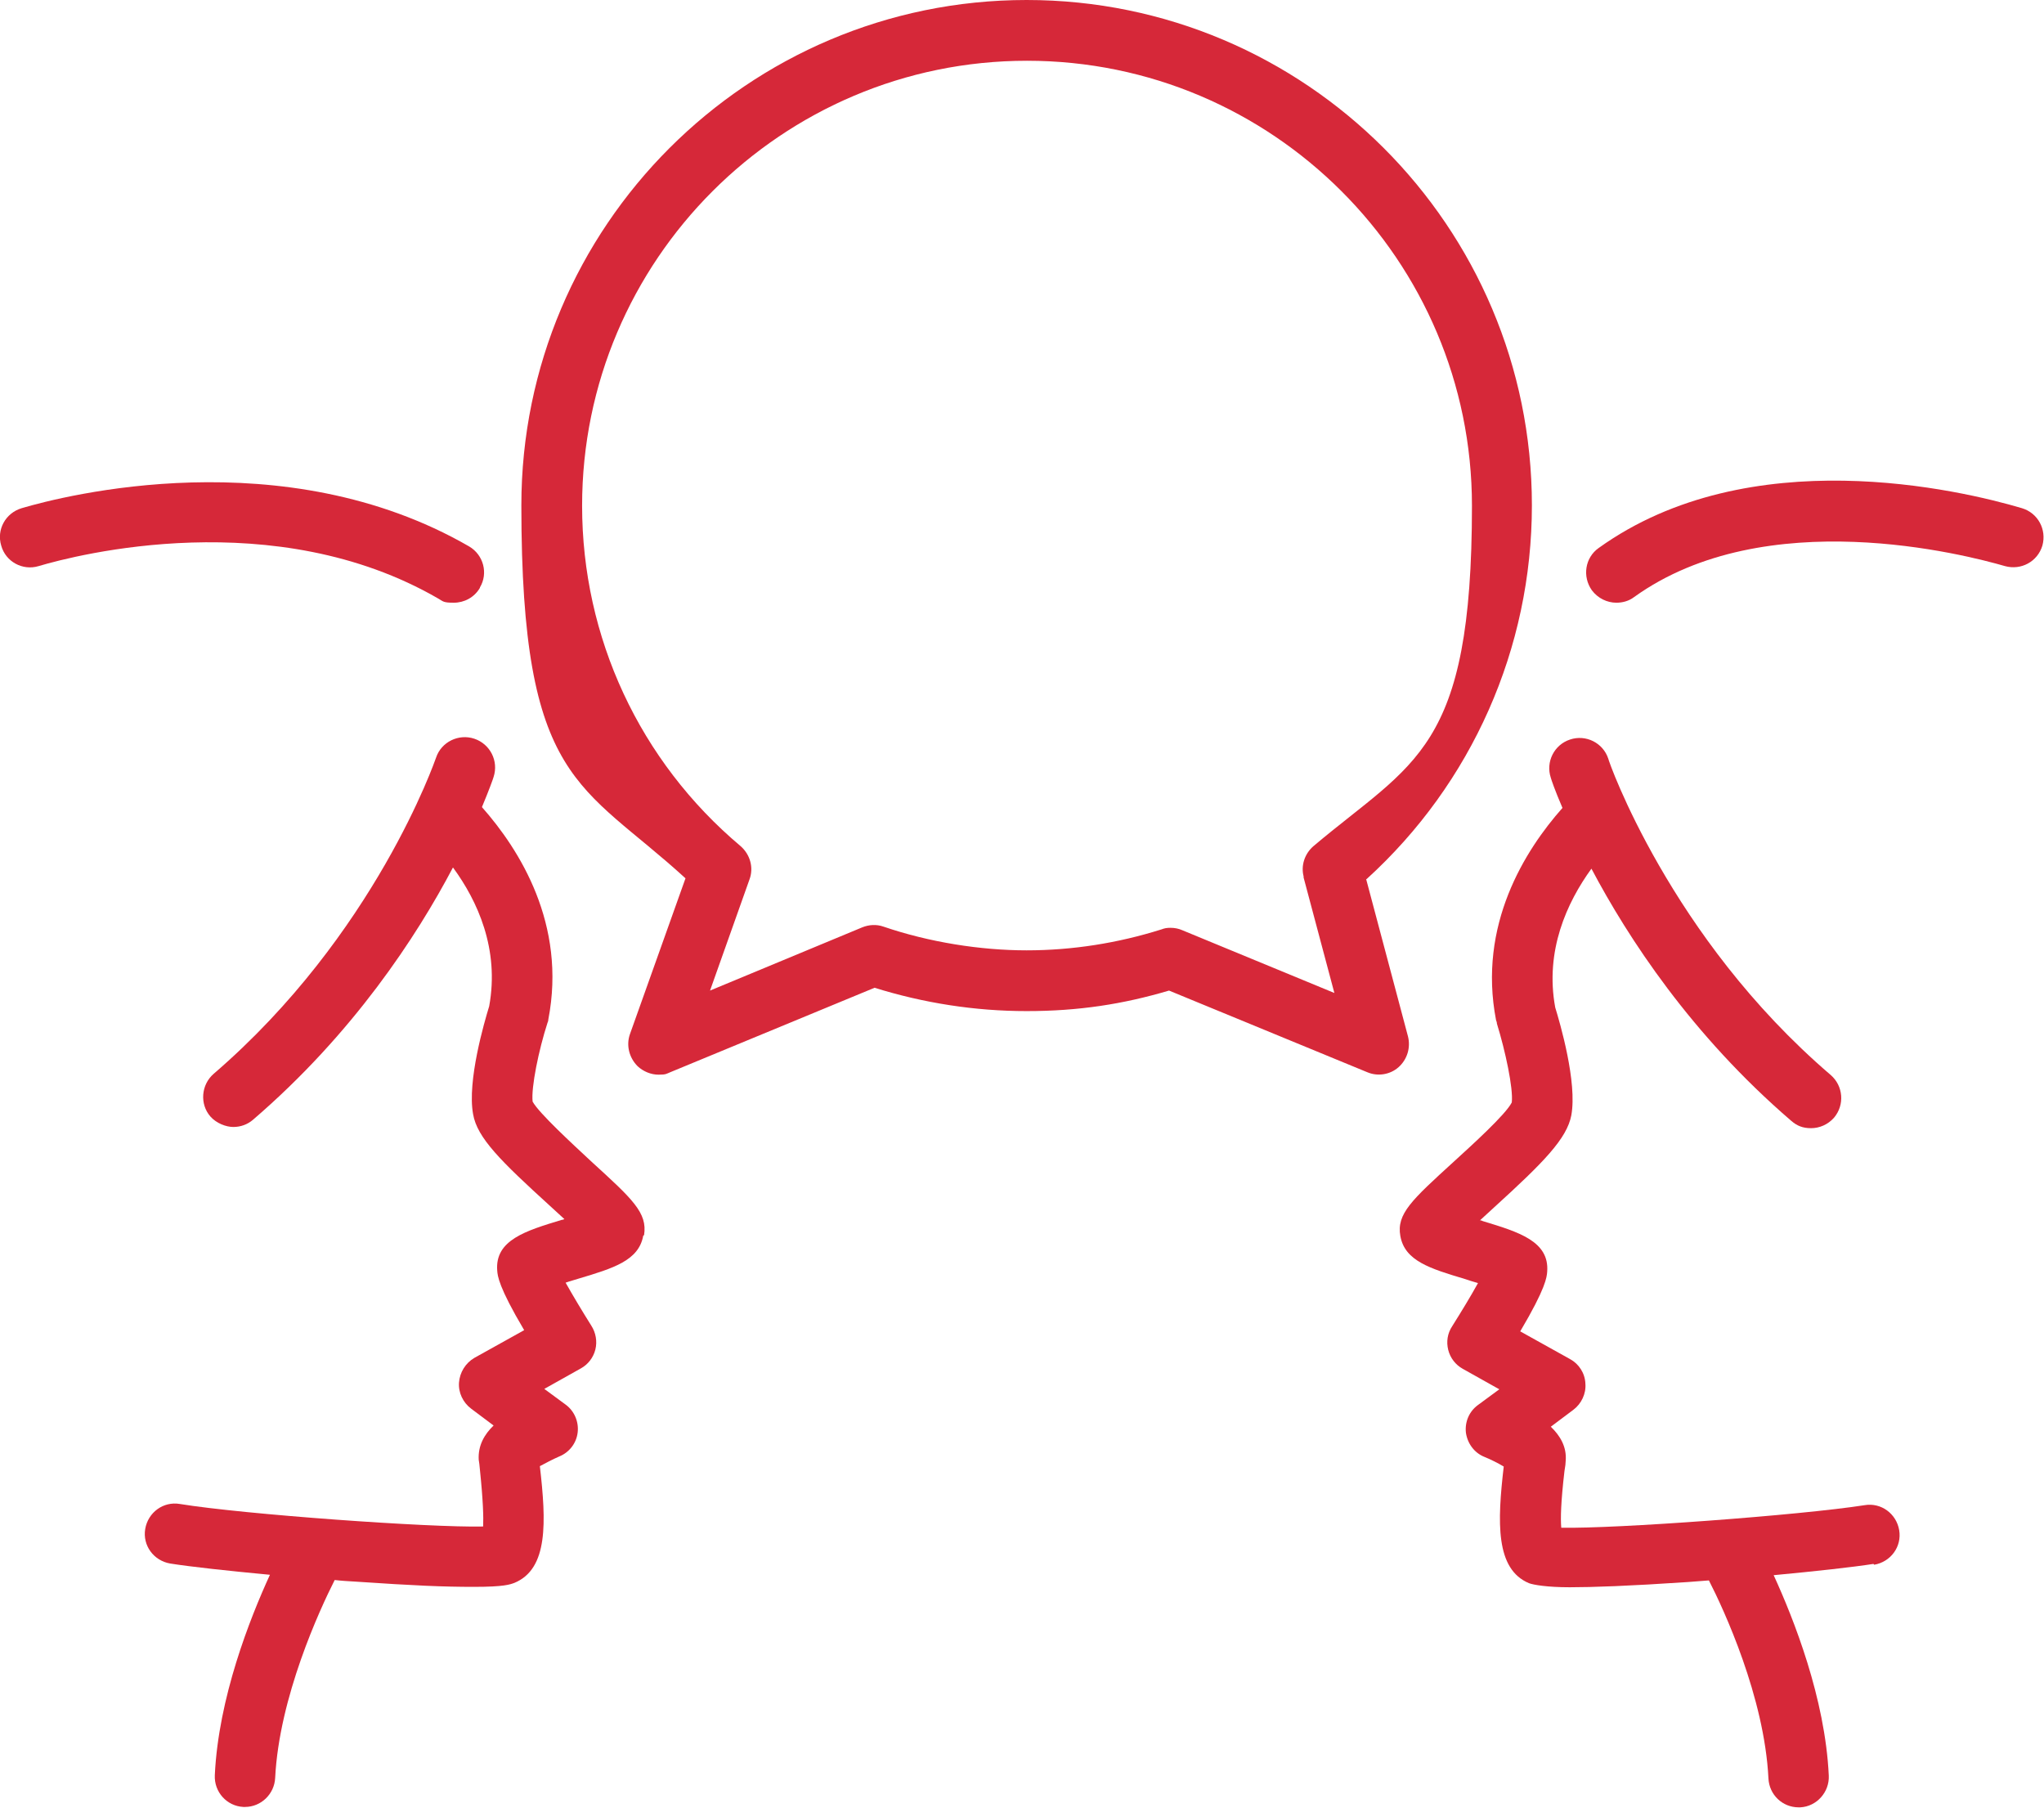
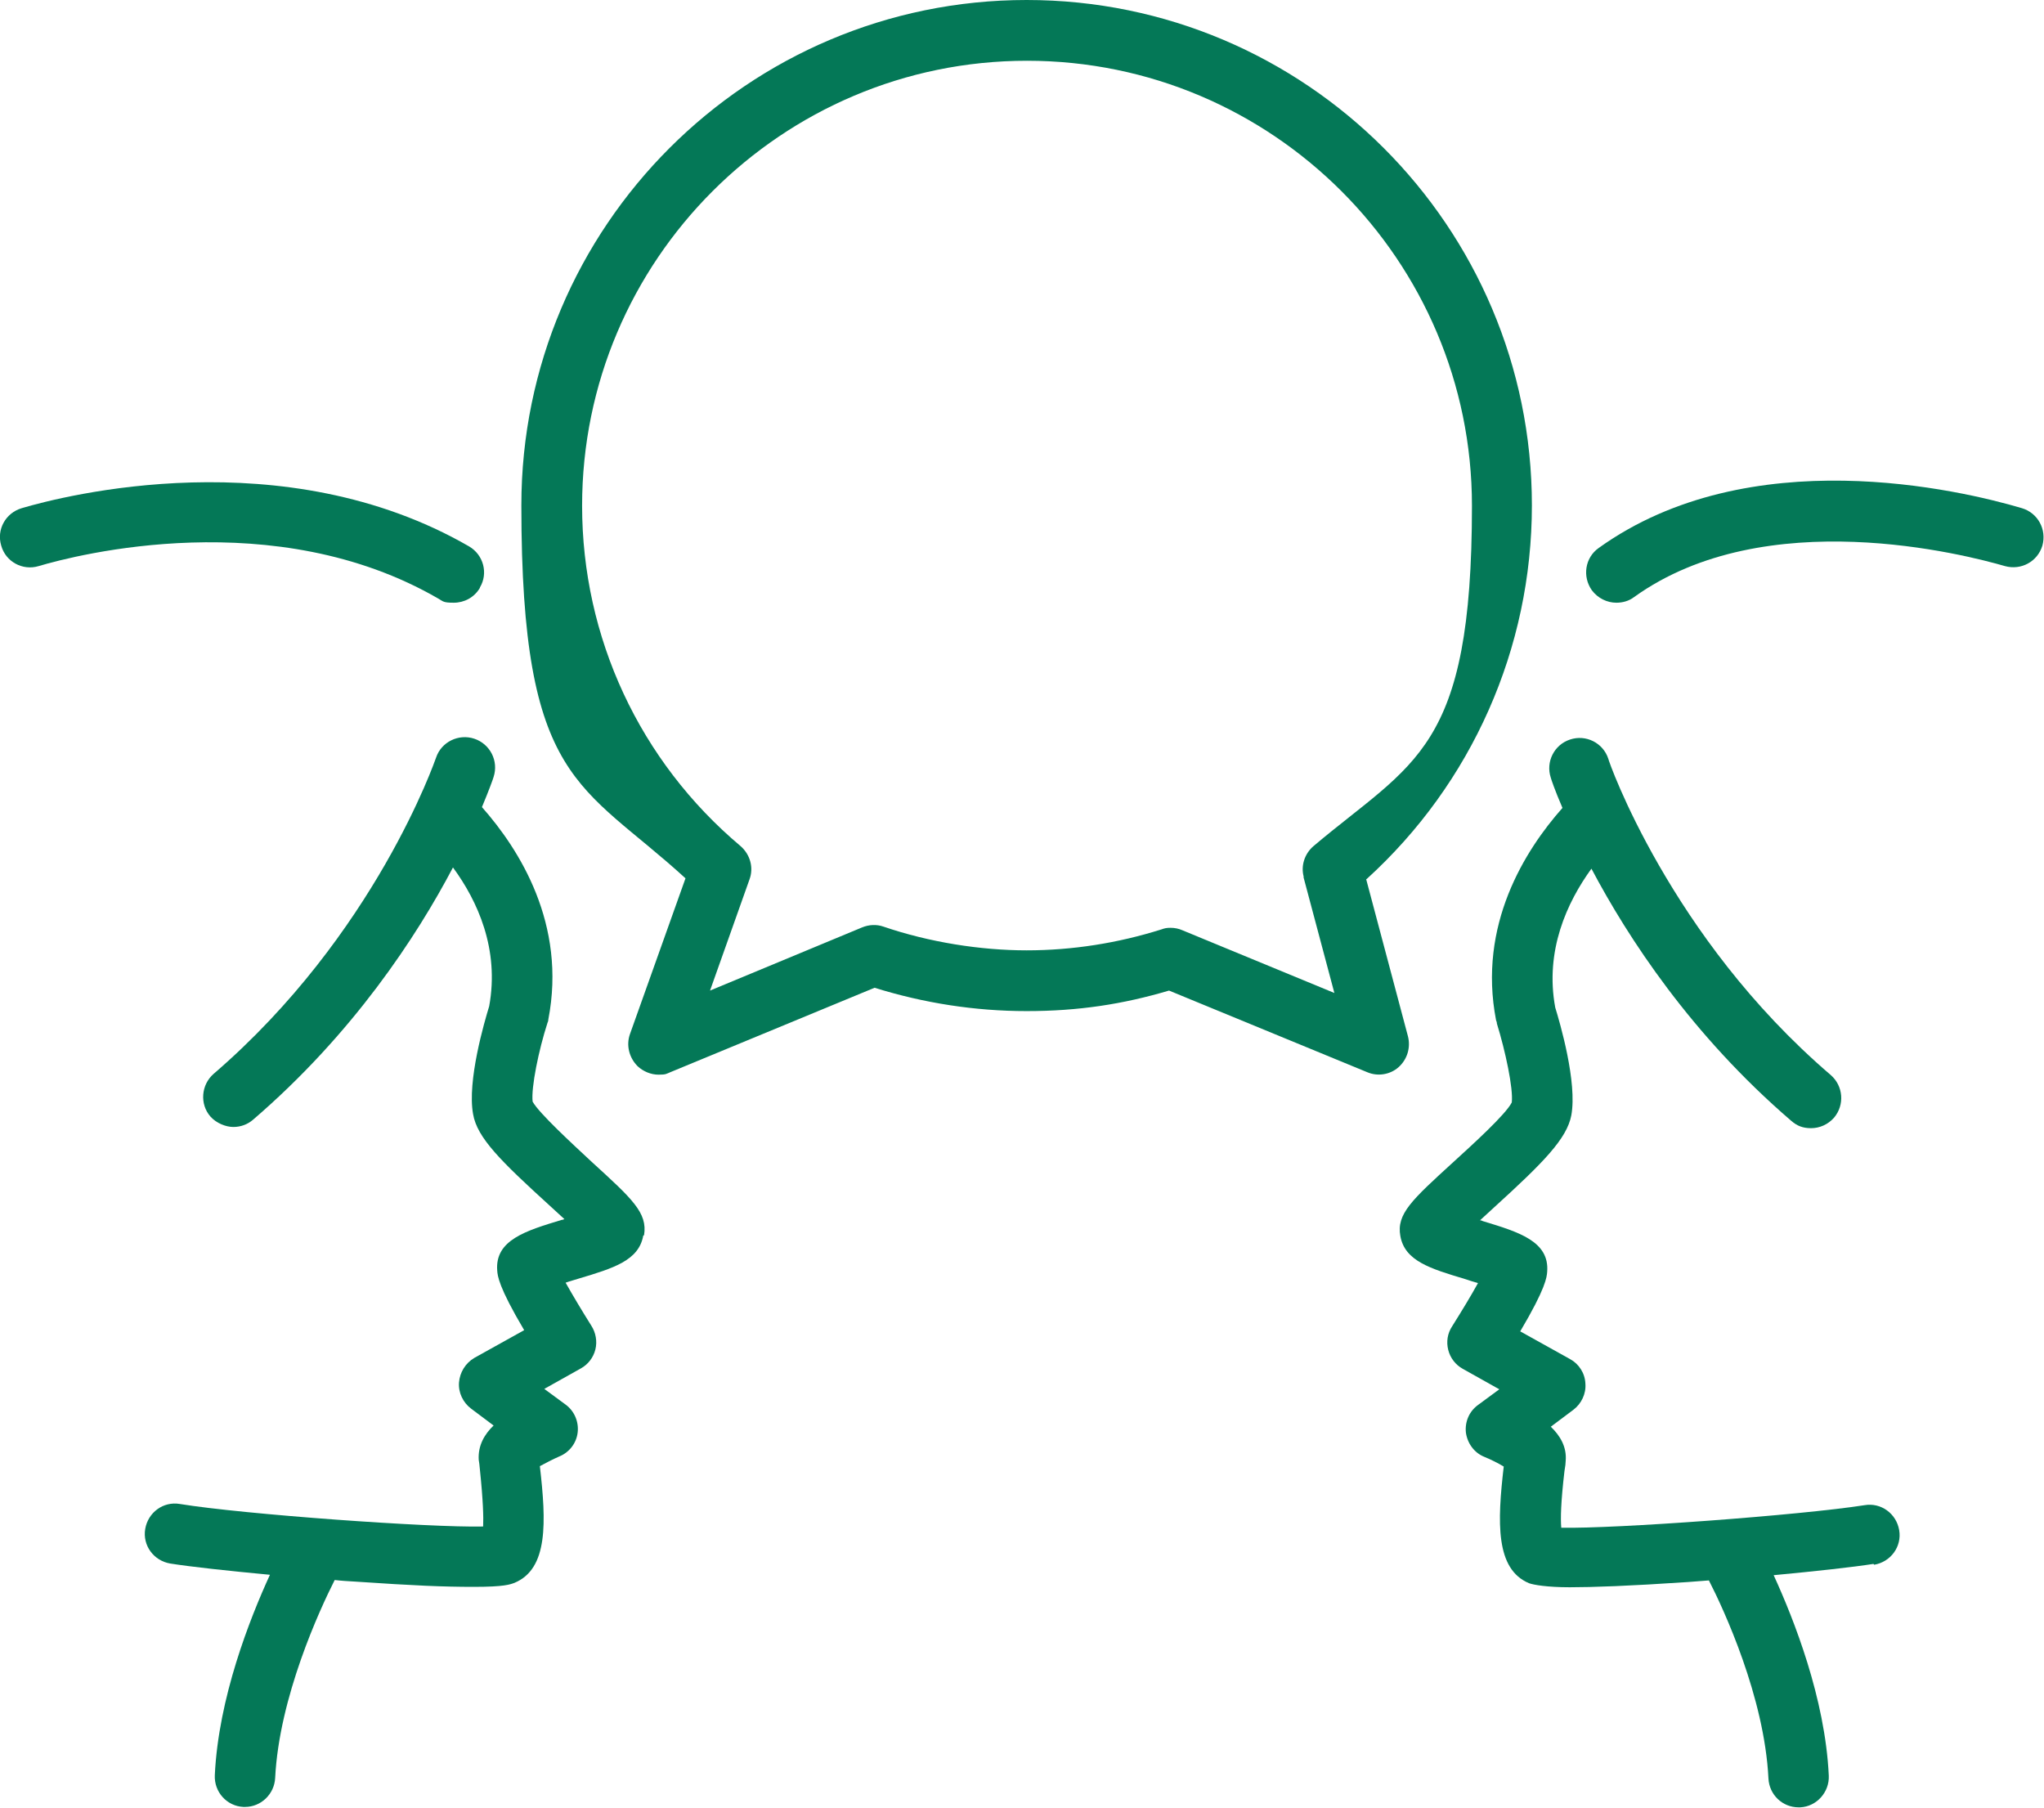
<svg xmlns="http://www.w3.org/2000/svg" id="Capa_1" viewBox="0 0 508.1 449.2">
  <defs>
-     <style>      .st0 {        fill: #d62839;      }    </style>
+     <style>      .st0 {        fill: #047857;      }    </style>
  </defs>
  <g>
    <path class="st0" d="M159.9,307.1c-1.1,6.2-7.4,8.1-16.1,10.7-.9.3-2.1.6-3.2,1,1.8,3.2,4.2,7.2,6.4,10.7,1.1,1.7,1.5,3.9,1,5.9s-1.8,3.7-3.6,4.7l-9.1,5.1,5.3,3.9c2.2,1.6,3.3,4.3,3,6.9-.3,2.7-2.1,5-4.6,6-1.6.7-3.5,1.7-4.8,2.4,1.6,13.9,2.1,25.5-6.3,29-1.1.4-2.5,1-10.1,1s-14.7-.3-29.4-1.3c-1.7-.1-3.5-.2-5.2-.4-3.7,7.3-13.8,29.1-14.8,49.2-.2,4-3.5,7.2-7.5,7.2s-.2,0-.4,0c-4.1-.2-7.3-3.7-7.1-7.9.9-19.2,8.7-38.9,13.7-49.8-10.6-1-19.8-2-24.8-2.8-4.1-.7-6.9-4.5-6.2-8.6.7-4.1,4.5-6.9,8.6-6.2,16,2.6,62.1,5.9,75.4,5.6.1-2.3,0-6.4-.8-14.1-.1-1.1-.2-2-.3-2.5-.2-3.5,1.4-6.3,3.7-8.5l-5.6-4.2c-2-1.5-3.2-4-3-6.5.2-2.5,1.6-4.8,3.8-6.1l12.4-6.9c-6.4-10.8-6.6-13.5-6.7-14.8-.6-7.6,7.1-9.9,16-12.6.2,0,.5-.1.7-.2-1.2-1.1-2.5-2.3-3.6-3.3-12.2-11.1-18.1-16.9-19.1-22.8-1.5-8.2,2.8-22.9,4-26.8,2.6-14.2-2.9-26.2-9-34.5-9,17.1-24.8,41.3-49.7,62.7-1.4,1.2-3.1,1.8-4.9,1.8s-4.2-.9-5.7-2.6c-2.7-3.1-2.3-7.9.8-10.6,40.2-34.6,55.1-78.1,55.3-78.6,1.3-3.9,5.6-6,9.5-4.7,3.9,1.3,6.1,5.5,4.8,9.5-.1.4-1.1,3.2-2.9,7.5,9.3,10.5,21.1,29.1,16.5,52.8,0,.3-.1.6-.2.8-2.2,6.8-4.1,16.1-3.7,19.6,1.6,2.9,10,10.6,14.5,14.8,10.3,9.4,14.1,12.8,13.2,18.4Z" />
    <path class="st0" d="M119.3,146.1c-1.4,2.4-3.9,3.7-6.5,3.7s-2.6-.3-3.8-1c-40.7-23.6-90-10.9-99.4-8.1-4,1.2-8.2-1.1-9.3-5.1-1.2-4,1.1-8.1,5.1-9.3,10.5-3.1,65.1-17.1,111.2,9.5,3.6,2.1,4.8,6.7,2.7,10.2Z" />
  </g>
  <g>
    <path class="st0" d="M465.7,388.7c-5.1.8-14.2,1.8-24.8,2.8,5,10.9,12.8,30.6,13.7,49.8.2,4.1-3,7.7-7.1,7.9-.1,0-.2,0-.4,0-4,0-7.3-3.1-7.5-7.2-1-20.2-11.1-42-14.8-49.2-1.7.1-3.5.3-5.2.4-14.8,1-23.8,1.3-29.4,1.3s-9-.6-10.1-1c-8.4-3.5-7.9-15.2-6.3-29-1.3-.8-3.3-1.8-4.8-2.4-2.5-1-4.2-3.3-4.6-6-.3-2.7.8-5.3,3-6.9l5.3-3.9-9.1-5.1c-1.8-1-3.1-2.7-3.6-4.7s-.2-4.1,1-5.9c2.2-3.5,4.7-7.6,6.4-10.7-1.1-.3-2.3-.7-3.2-1-8.7-2.6-15-4.5-16.1-10.7-1-5.5,2.9-9,13.2-18.4,4.6-4.2,13-11.8,14.5-14.8.4-3.5-1.6-12.8-3.7-19.6,0-.3-.1-.6-.2-.8-4.6-23.7,7.2-42.3,16.5-52.8-1.9-4.4-2.8-7.1-2.9-7.5-1.3-3.9.8-8.2,4.8-9.5,3.9-1.3,8.2.8,9.5,4.8,0,.2,3.8,11.2,12.6,26.5,8.8,15.3,22.5,34.8,42.7,52.1,3.1,2.7,3.5,7.4.8,10.6-1.5,1.7-3.6,2.6-5.7,2.6s-3.5-.6-4.9-1.8c-24.9-21.4-40.6-45.5-49.7-62.7-6.1,8.4-11.6,20.4-9,34.5,1.2,3.9,5.5,18.6,4,26.8-1.1,5.8-6.9,11.7-19.1,22.8-1.1,1-2.4,2.2-3.6,3.3.3,0,.5.1.7.2,8.9,2.7,16.6,5,16,12.6-.1,1.3-.3,4-6.7,14.8l12.4,6.9c2.2,1.2,3.7,3.5,3.8,6.1.2,2.5-1,5-3,6.5l-5.6,4.2c2.3,2.2,4,5,3.7,8.5,0,.5-.1,1.4-.3,2.5-.9,7.7-1,11.8-.8,14.1,13.2.3,59.4-3.1,75.4-5.6,4.1-.7,7.9,2.1,8.6,6.2.7,4.1-2.1,7.9-6.2,8.6Z" />
    <path class="st0" d="M507.7,135.6c-1.2,4-5.3,6.2-9.3,5.1-9.7-2.8-59.5-15.8-92.2,7.7-1.3,1-2.9,1.4-4.4,1.4-2.3,0-4.6-1.1-6.1-3.1-2.4-3.4-1.7-8.1,1.7-10.5,37.5-26.9,90-14.4,105.2-9.9,4,1.2,6.2,5.3,5.1,9.3Z" />
  </g>
  <path class="st0" d="M339.7,218.5c26.2-23.8,41.1-57.4,41.1-92.9C380.8,56.3,324.5,0,255.2,0s-125.6,56.3-125.6,125.6,14.8,68.9,40.8,92.7l-13.8,38.7c-1,2.8-.2,5.9,1.9,8,1.4,1.3,3.3,2.1,5.2,2.1s1.9-.2,2.9-.6l50.8-21c12.2,3.8,24.9,5.8,37.8,5.8s23.9-1.7,35.4-5.1l49.3,20.3c2.6,1.1,5.7.6,7.8-1.3,2.1-1.9,3-4.8,2.3-7.6l-10.4-39.1ZM324,217.9l7.7,28.9-37.8-15.6c-.9-.4-1.9-.6-2.9-.6s-1.5.1-2.3.4c-10.8,3.4-22.1,5.2-33.5,5.2s-24.2-2-35.6-5.9c-1.7-.6-3.6-.5-5.3.2l-37.8,15.7,9.8-27.6c1.1-2.9.2-6.2-2.2-8.3-25.1-21.1-39.4-51.9-39.4-84.6,0-61,49.6-110.6,110.6-110.6s110.6,49.6,110.6,110.6-14.4,63.5-39.4,84.6c-2.2,1.9-3.2,4.9-2.4,7.7Z" />
</svg>
